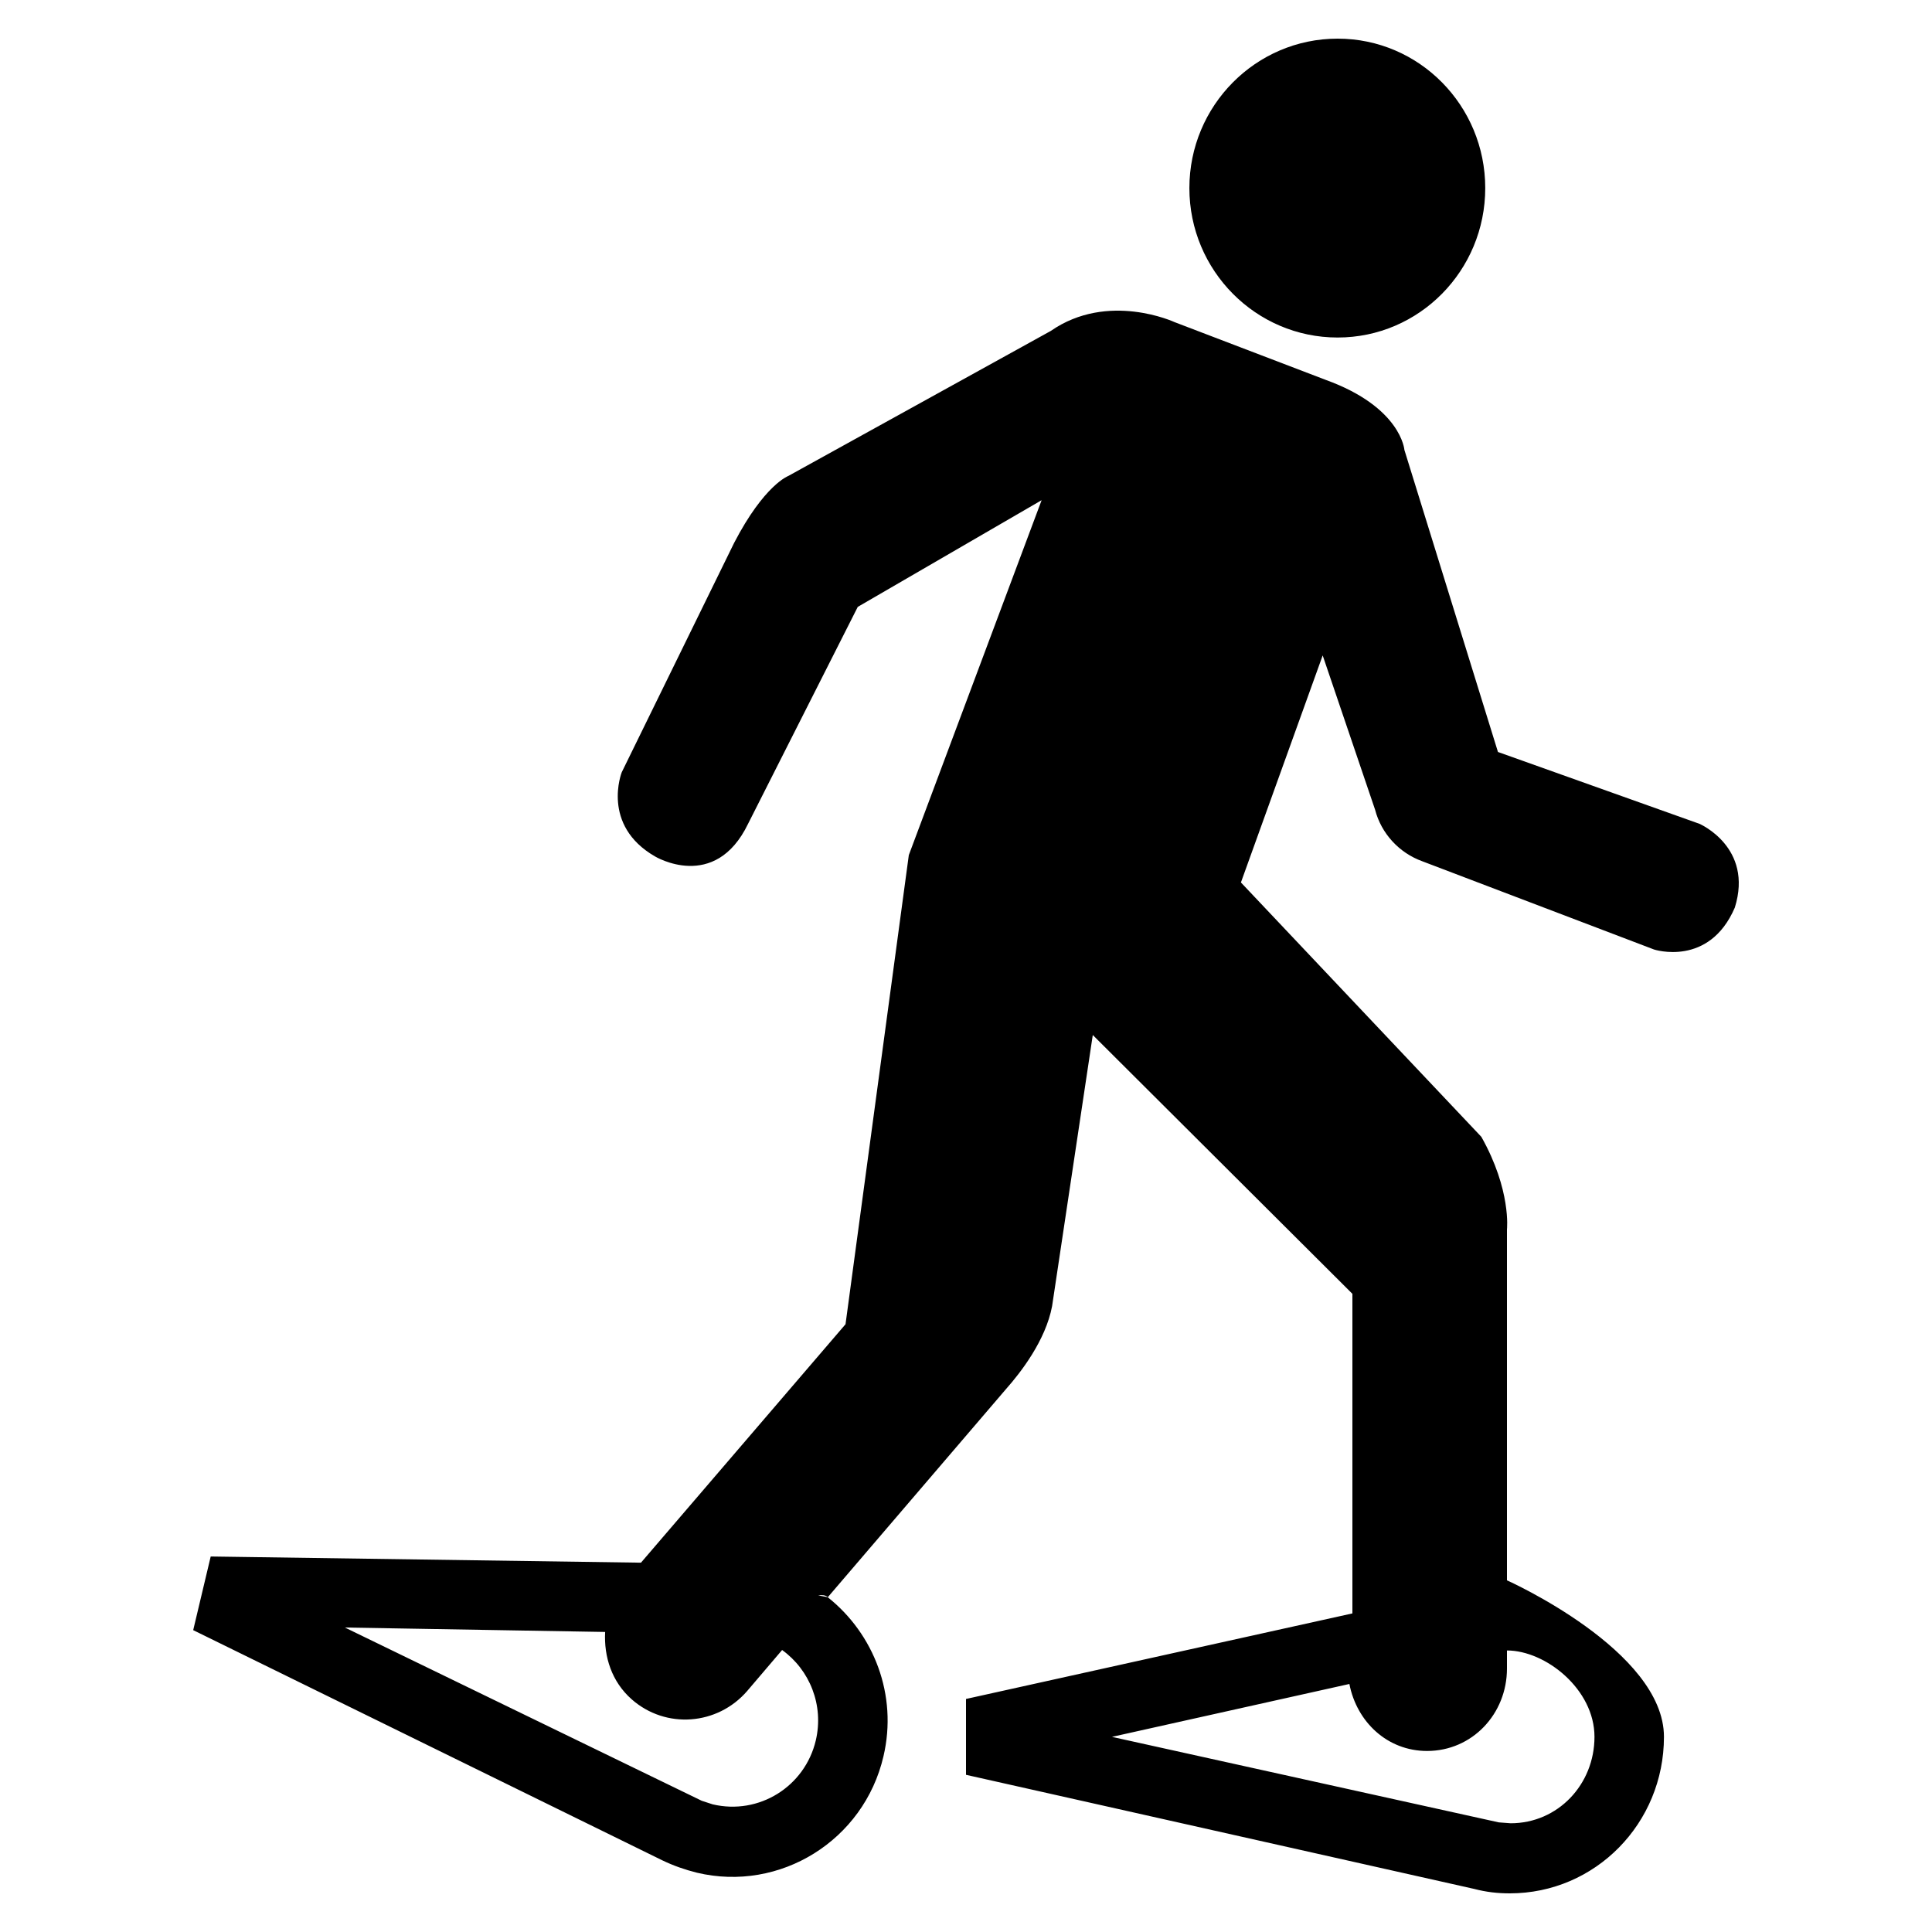
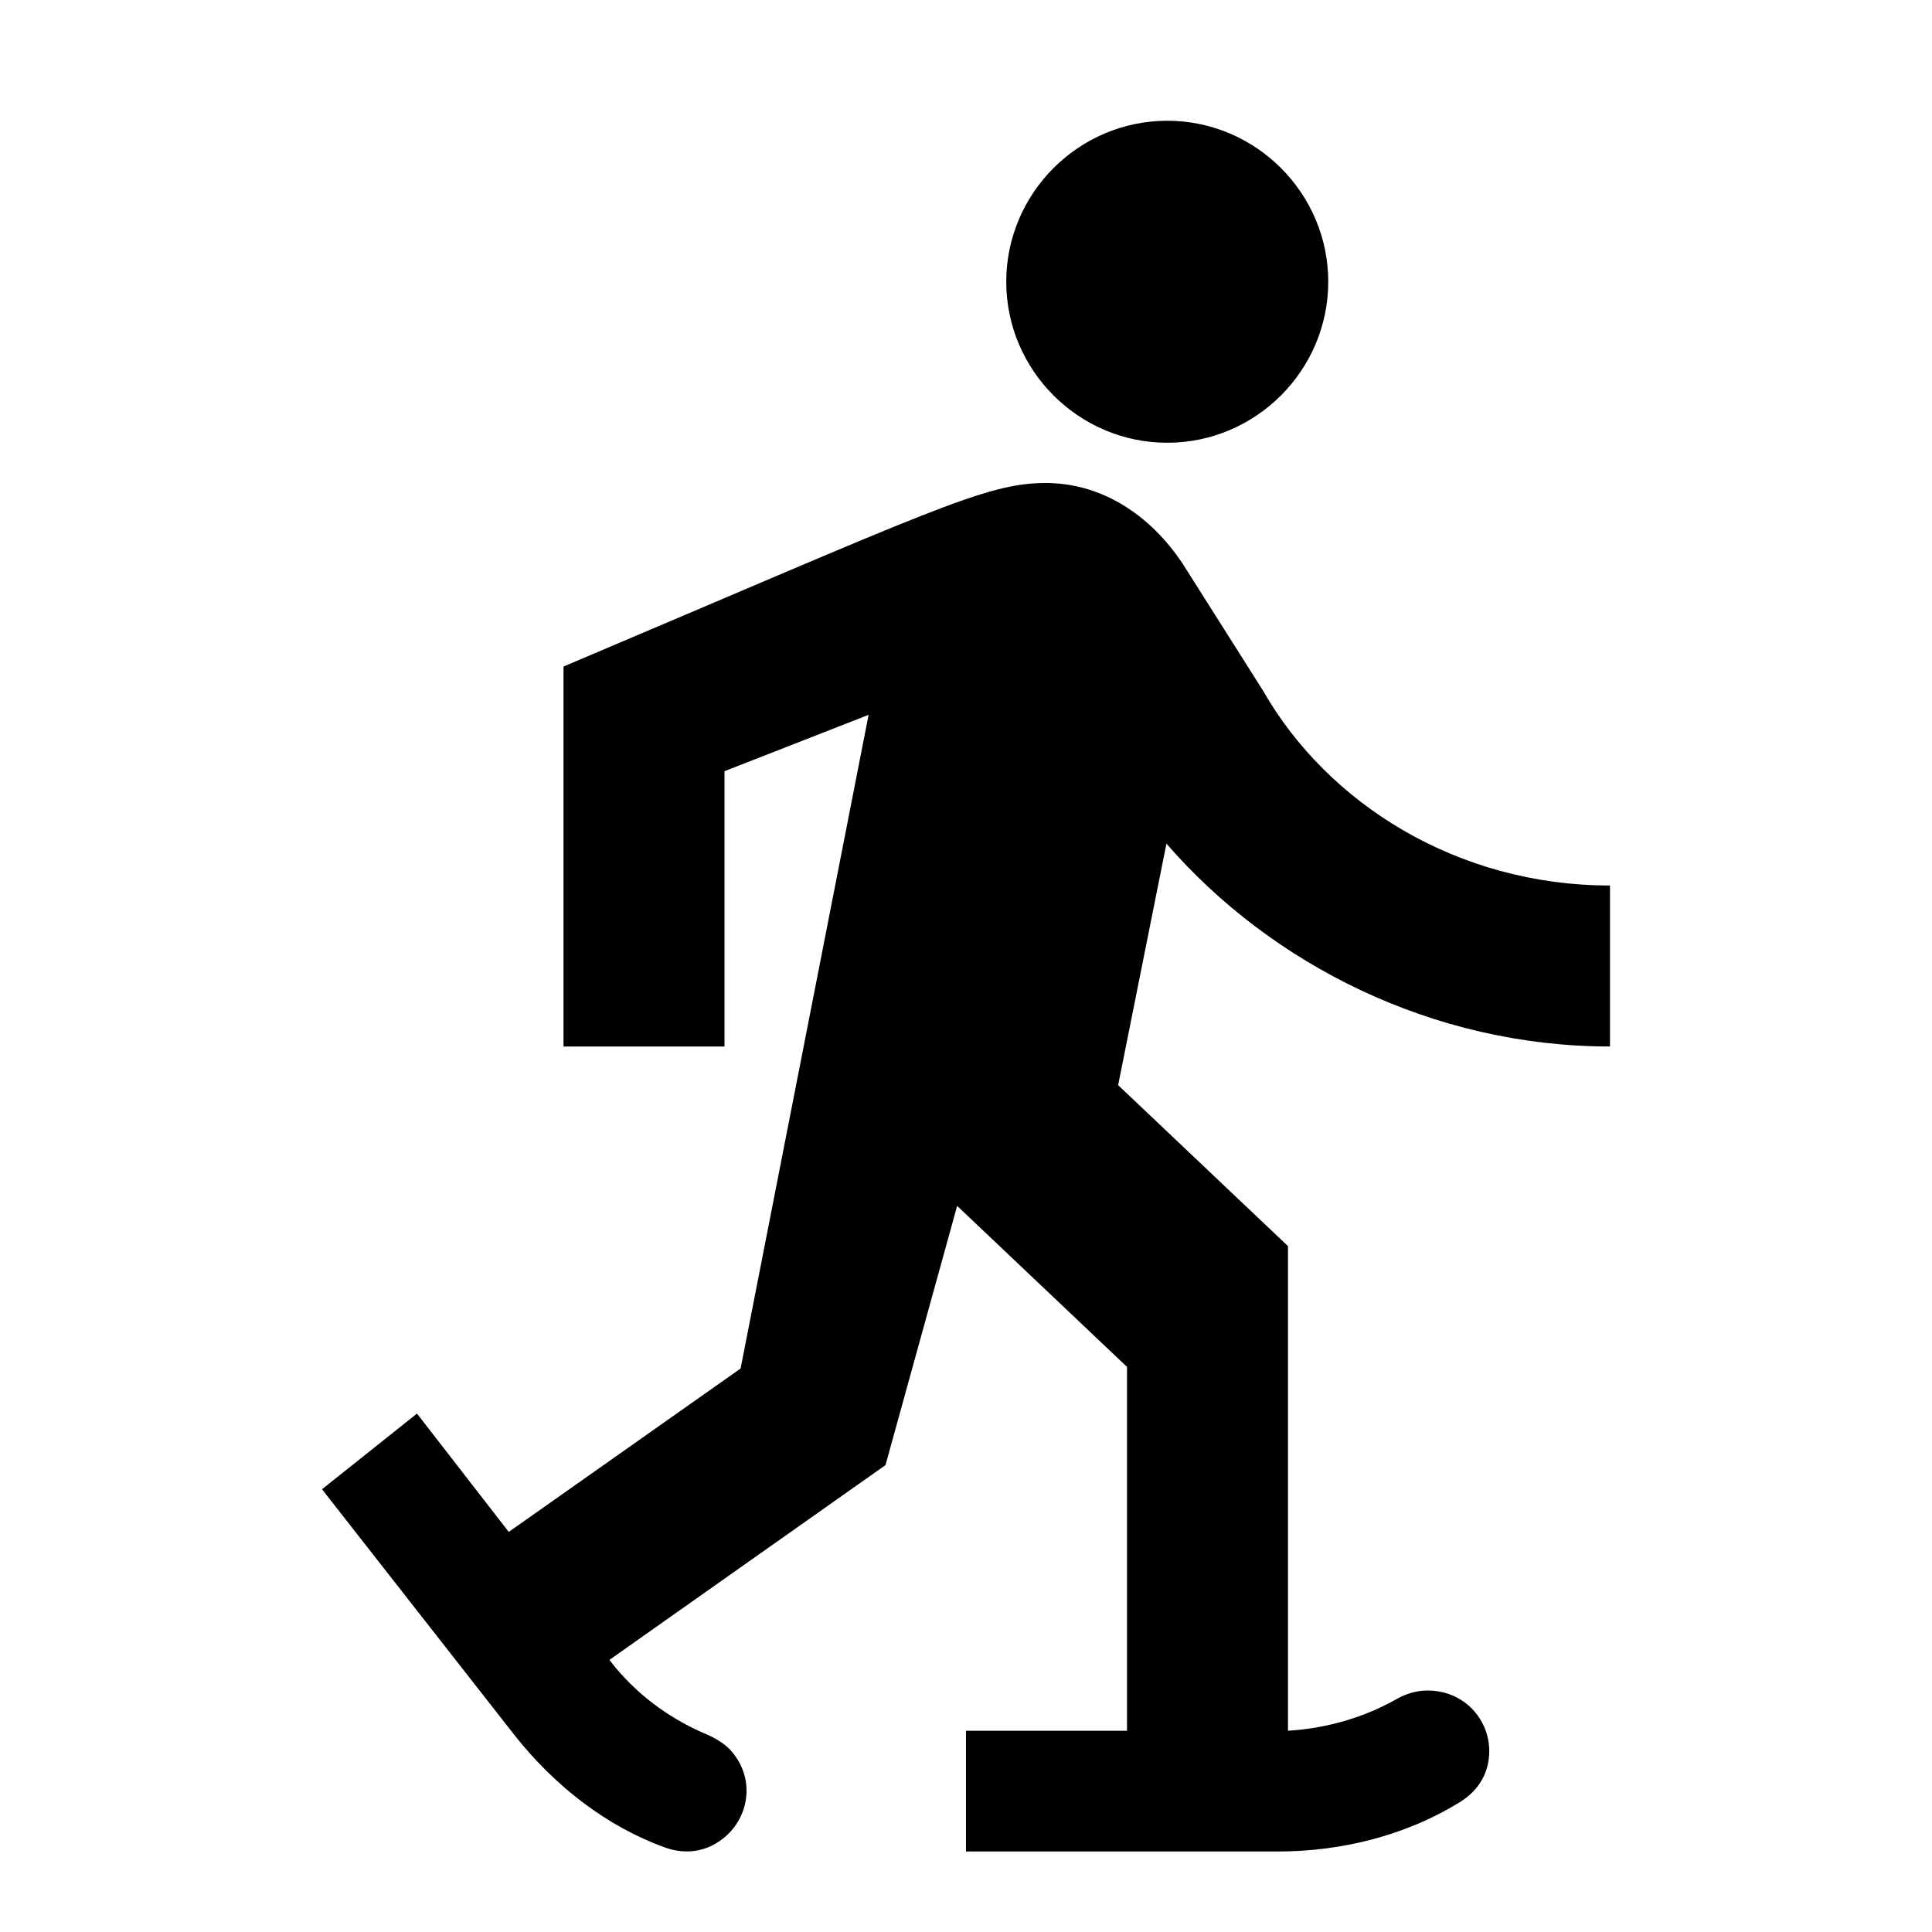
- <svg xmlns="http://www.w3.org/2000/svg" width="50px" height="50px" viewBox="0 0 50 50" version="1.2" baseProfile="tiny" overflow="inherit">
-   <path d="M34.617 8.735c2.114 0 3.821-1.734 3.821-3.868 0-2.133-1.707-3.867-3.821-3.867-2.116 0-3.836 1.734-3.836 3.868 0 2.133 1.72 3.867 3.836 3.867zm10.28 14.753c-.667 1.551-2.091 1.085-2.091 1.085l-5.996-2.283c-.601-.217-1.063-.719-1.223-1.335l-1.356-3.993-2.116 5.876 6.222 6.583c.779 1.382.663 2.396.663 2.396v9.082s4.063 1.814 4.063 4.05c0 2.237-1.774 4.051-3.991 4.051-.316 0-.611-.034-.916-.114l-13.156-2.954v-1.963l10-2.214v-8.271l-6.719-6.698-1.053 7.018c-.168.891-.819 1.723-1.183 2.134l-4.62 5.396c-.067-.058-.161-.058-.251-.046l.245.046c1.196.947 1.818 2.532 1.445 4.119-.506 2.179-2.679 3.525-4.829 3.012-.316-.079-.61-.183-.893-.319l-12.142-5.958.453-1.906 11.135.16 5.294-6.171 1.638-12.141 3.437-9.185-4.758 2.761-2.839 5.614c-.86 1.78-2.409.844-2.409.844-1.403-.81-.86-2.179-.86-2.179l2.907-5.933c.781-1.506 1.403-1.734 1.403-1.734l6.794-3.754c1.481-1.027 3.201-.228 3.201-.228l3.913 1.495c1.957.708 2.037 1.814 2.037 1.814l2.421 7.816 5.214 1.859s1.403.605.916 2.168zm-6.108 23.675l.307.023c1.222 0 2.169-1.004 2.169-2.237 0-1.231-1.265-2.235-2.265-2.235v.468c0 1.175-.9 2.133-2.068 2.133-1.028 0-1.82-.753-2.01-1.734l-6.145 1.369 10.012 2.213zm-20.628-.559l.282.092c1.199.284 2.387-.458 2.67-1.655.214-.913-.159-1.826-.872-2.339l-.905 1.062c-.769.889-2.104.991-2.986.216-.52-.457-.723-1.105-.689-1.745l-6.736-.115 9.236 4.484z" />
+ <svg xmlns="http://www.w3.org/2000/svg" enable-background="new 0 0 24 24" height="24px" viewBox="0 0 24 24" width="24px">
+   <rect fill="none" height="24" width="24" />
+   <path d="M12.5,3.5c0-1.1,0.9-2,2-2s2,0.9,2,2c0,1.1-0.9,2-2,2S12.5,4.6,12.5,3.5z M6.32,19.03l-1.14-1.47L4,18.5l2.38,3.04 c0.51,0.65,1.16,1.15,1.88,1.41c0.28,0.1,0.53,0.04,0.72-0.11c0.3-0.23,0.42-0.7,0.12-1.07c-0.08-0.1-0.2-0.17-0.31-0.22 c-0.43-0.18-0.82-0.45-1.14-0.83l-0.08-0.1L11,18.2l0.89-3.22l2.11,2v4.52h-2V23h3.87c0.82,0,1.61-0.21,2.26-0.61 c0.26-0.16,0.37-0.39,0.37-0.64c0-0.38-0.3-0.75-0.77-0.75c-0.13,0-0.26,0.04-0.37,0.1c-0.4,0.23-0.87,0.37-1.36,0.4l0-6.02l-2.11-2 l0.6-3C15.79,11.98,17.8,13,20,13v-2c-1.9,0-3.51-1.02-4.31-2.42l-1-1.58c-0.4-0.6-1-1-1.7-1C12.24,6,11.58,6.34,7,8.28V13h2V9.58 l1.79-0.7L9.2,17L6.32,19.03z" />
</svg>
